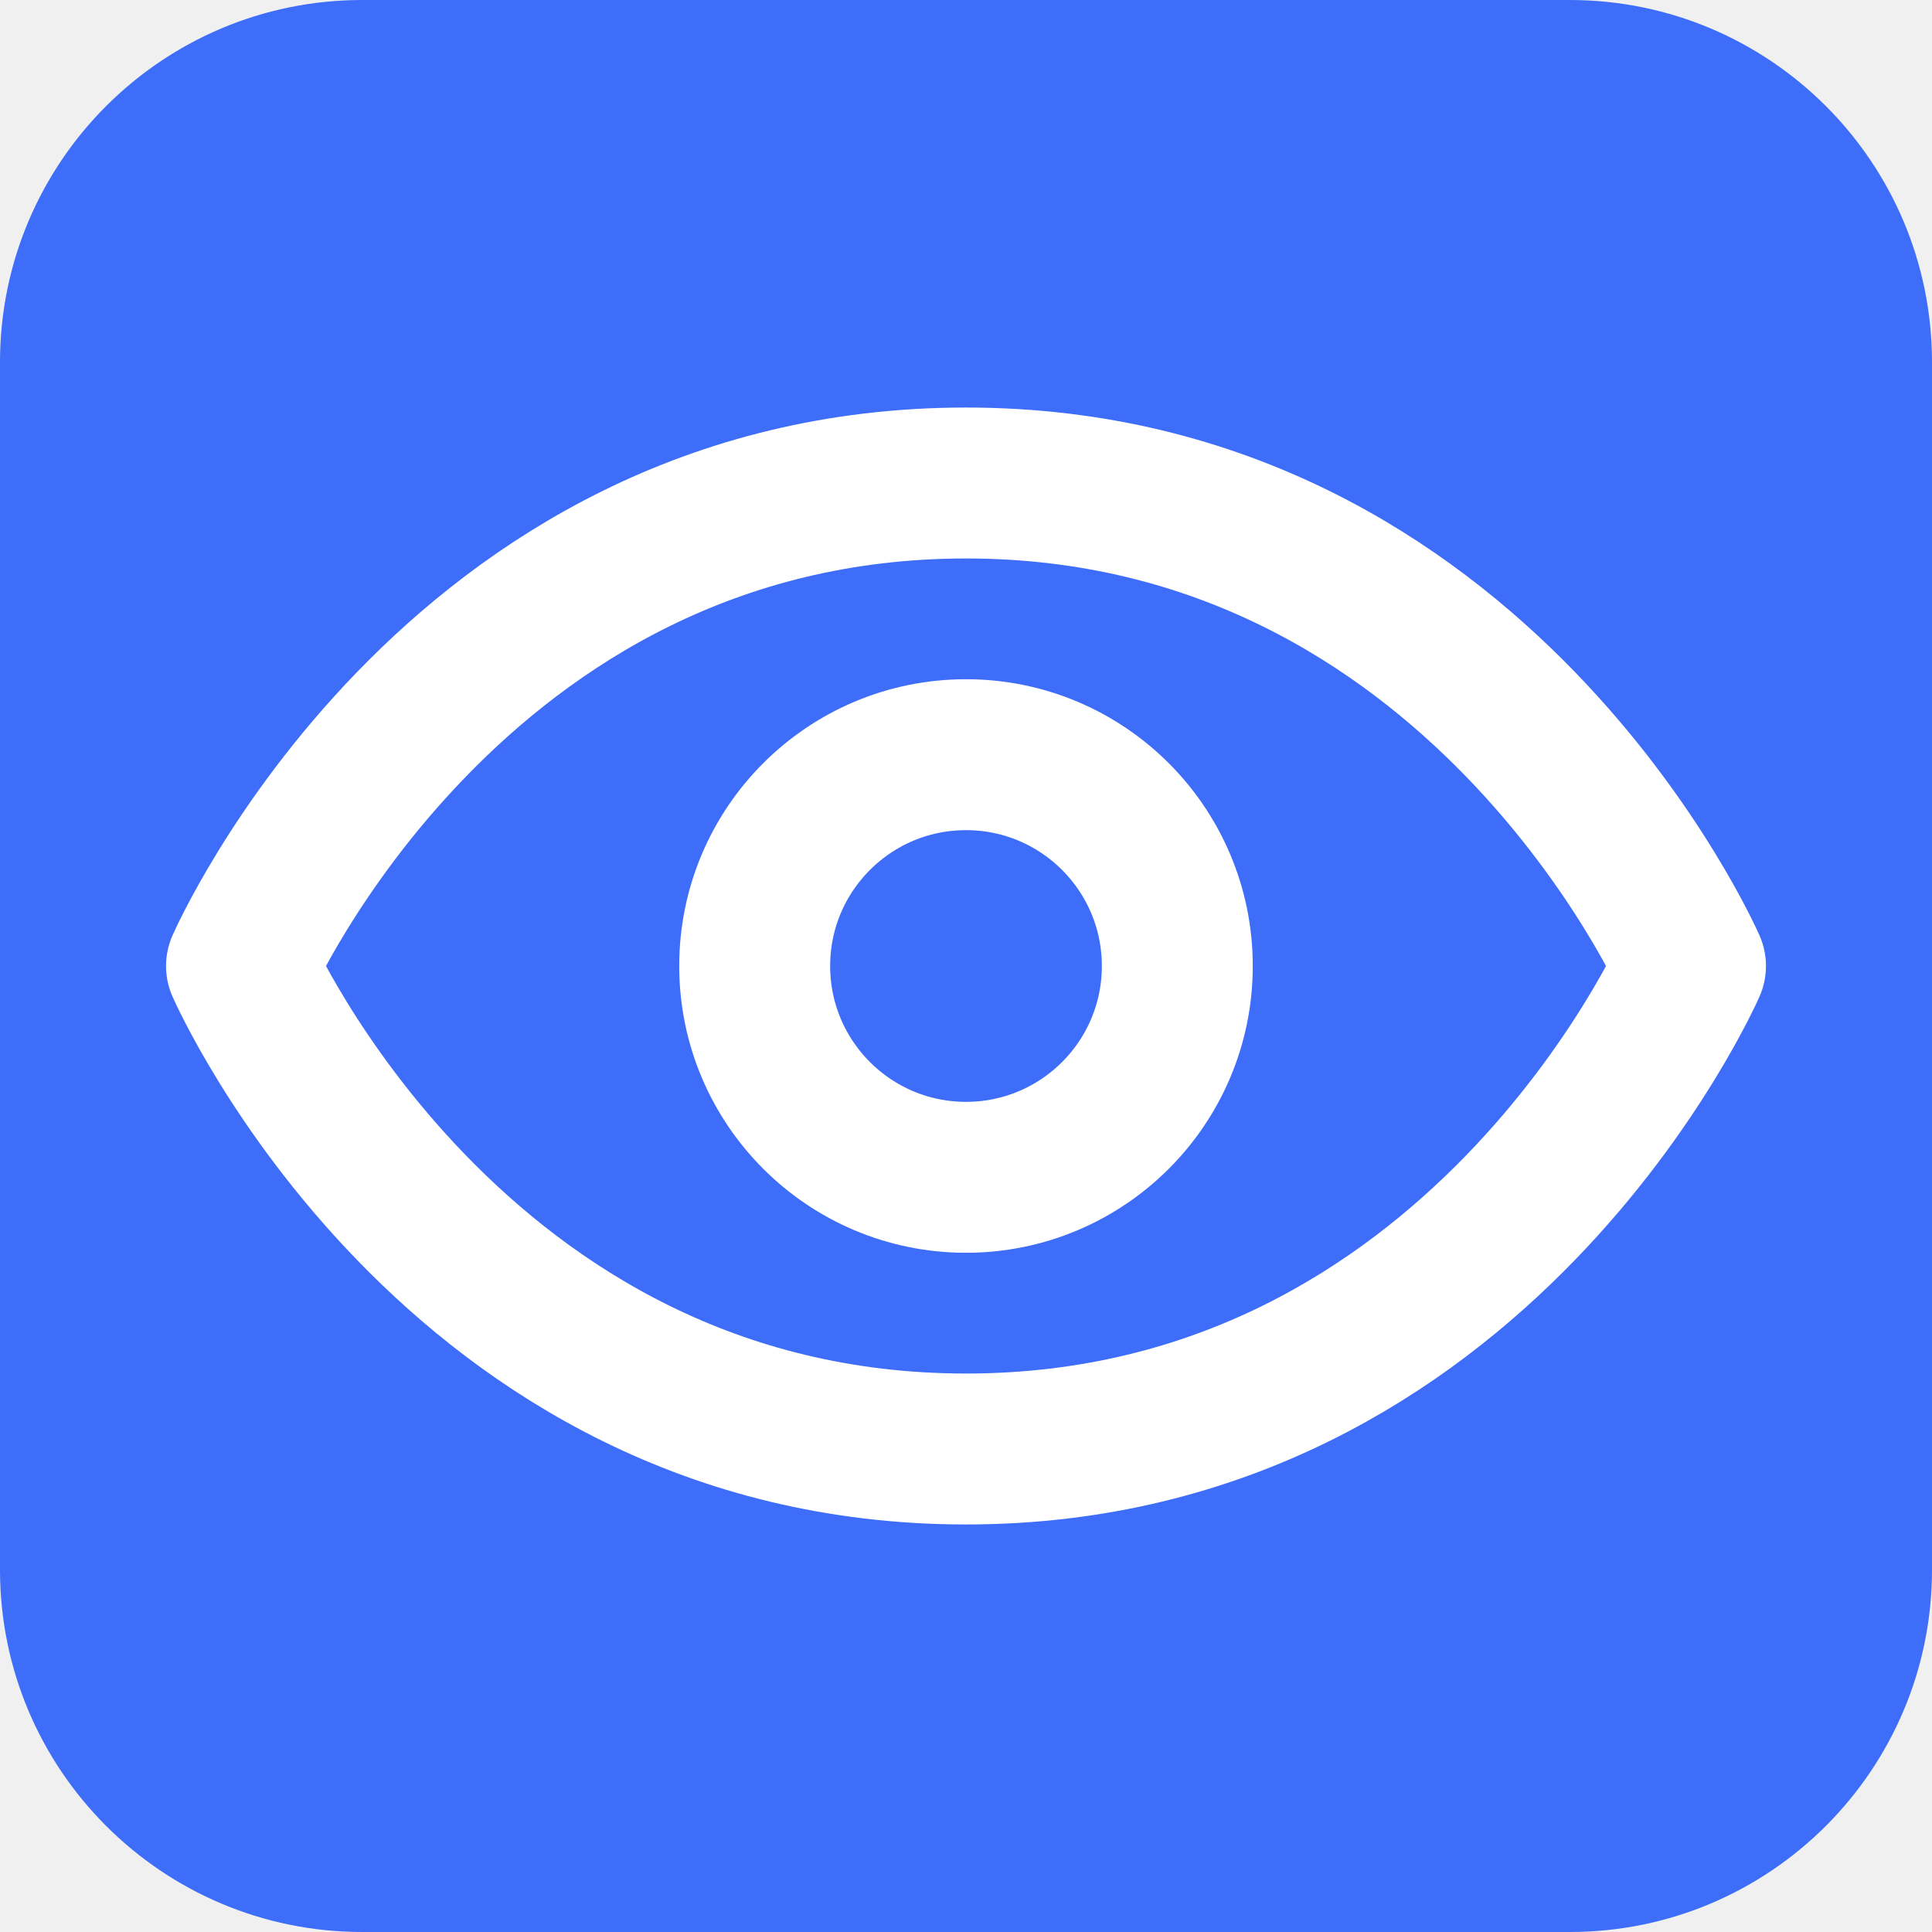
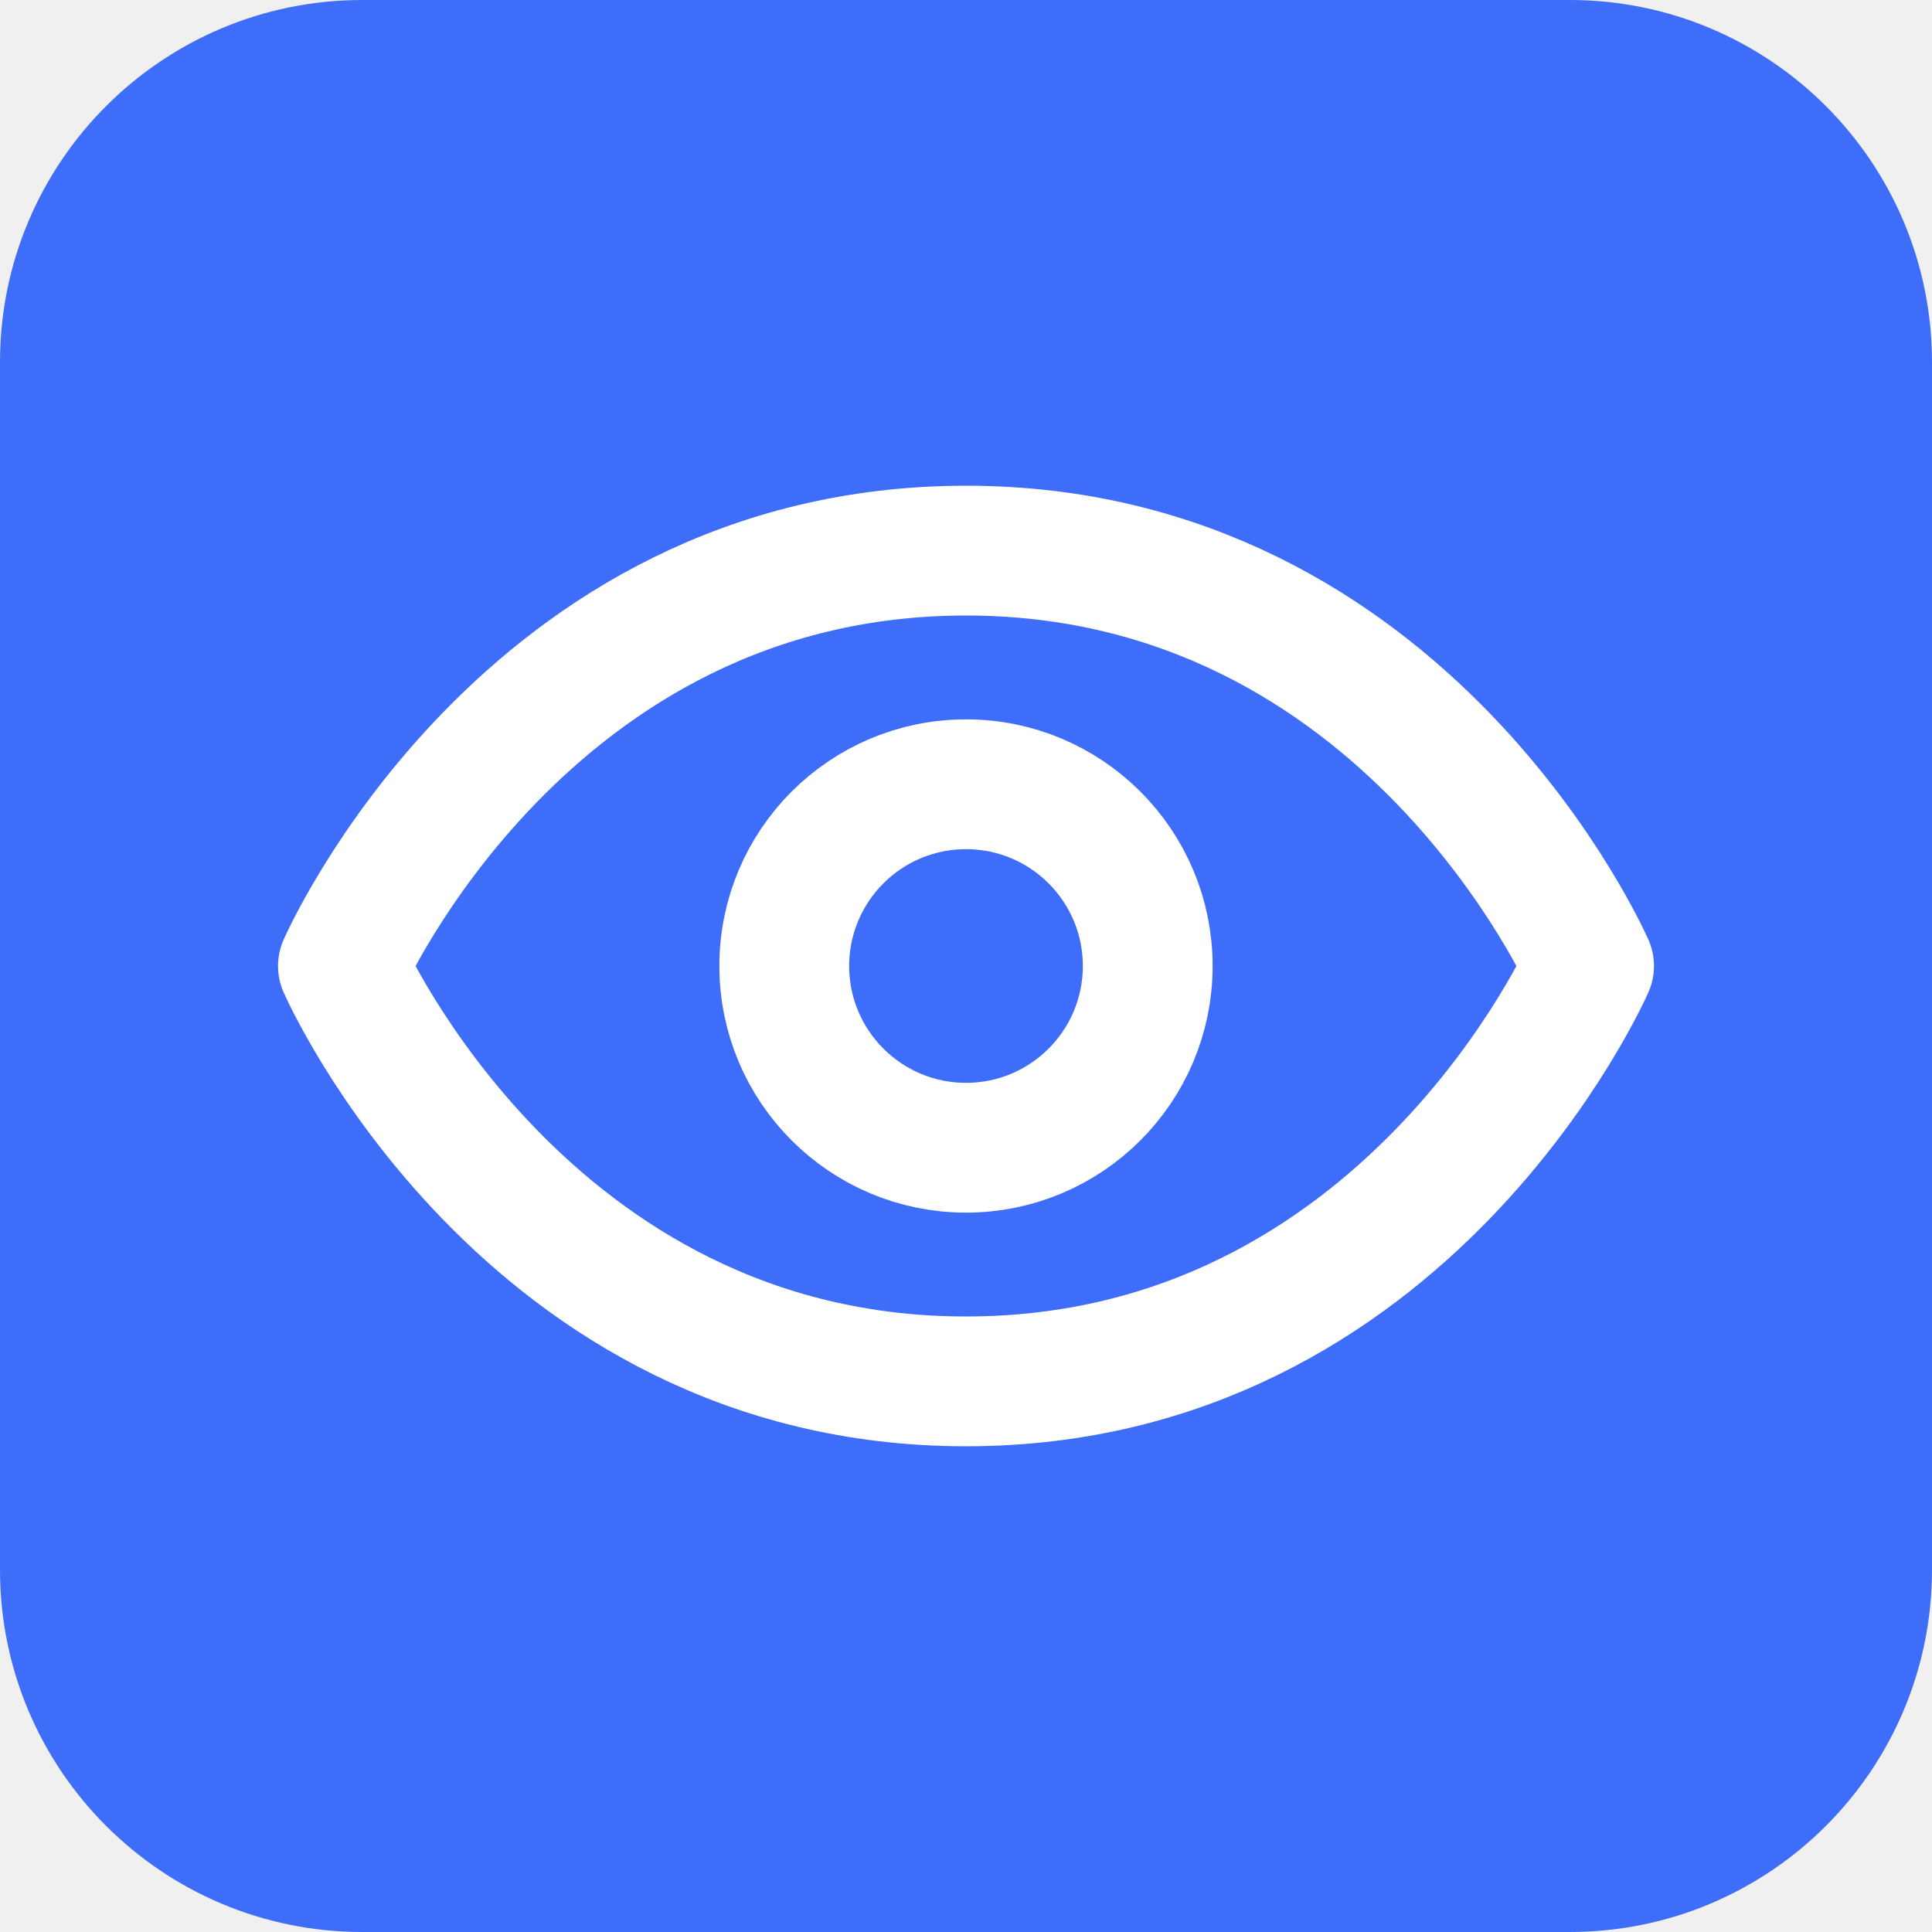
<svg xmlns="http://www.w3.org/2000/svg" viewBox="0 0 64 64" role="img" aria-label="DailyGlance logo">
  <rect width="64" height="64" rx="12" fill="#3d6df9" />
-   <path d="M8 32s7-16 24-16 24 16 24 16-7 16-24 16S8 32 8 32Z" fill="none" stroke="#fff" stroke-width="5" stroke-linecap="round" stroke-linejoin="round" />
-   <circle cx="32" cy="32" r="7" fill="none" stroke="#fff" stroke-width="5" />
+   <g transform="translate(32 32) scale(0.86) translate(-32 -32)">
+     <path d="M8 32s7-16 24-16 24 16 24 16-7 16-24 16S8 32 8 32Z" fill="none" stroke="#fff" stroke-width="5" stroke-linecap="round" stroke-linejoin="round" />
+     <circle cx="32" cy="32" r="7" fill="none" stroke="#fff" stroke-width="5" />
+   </g>
</svg>
